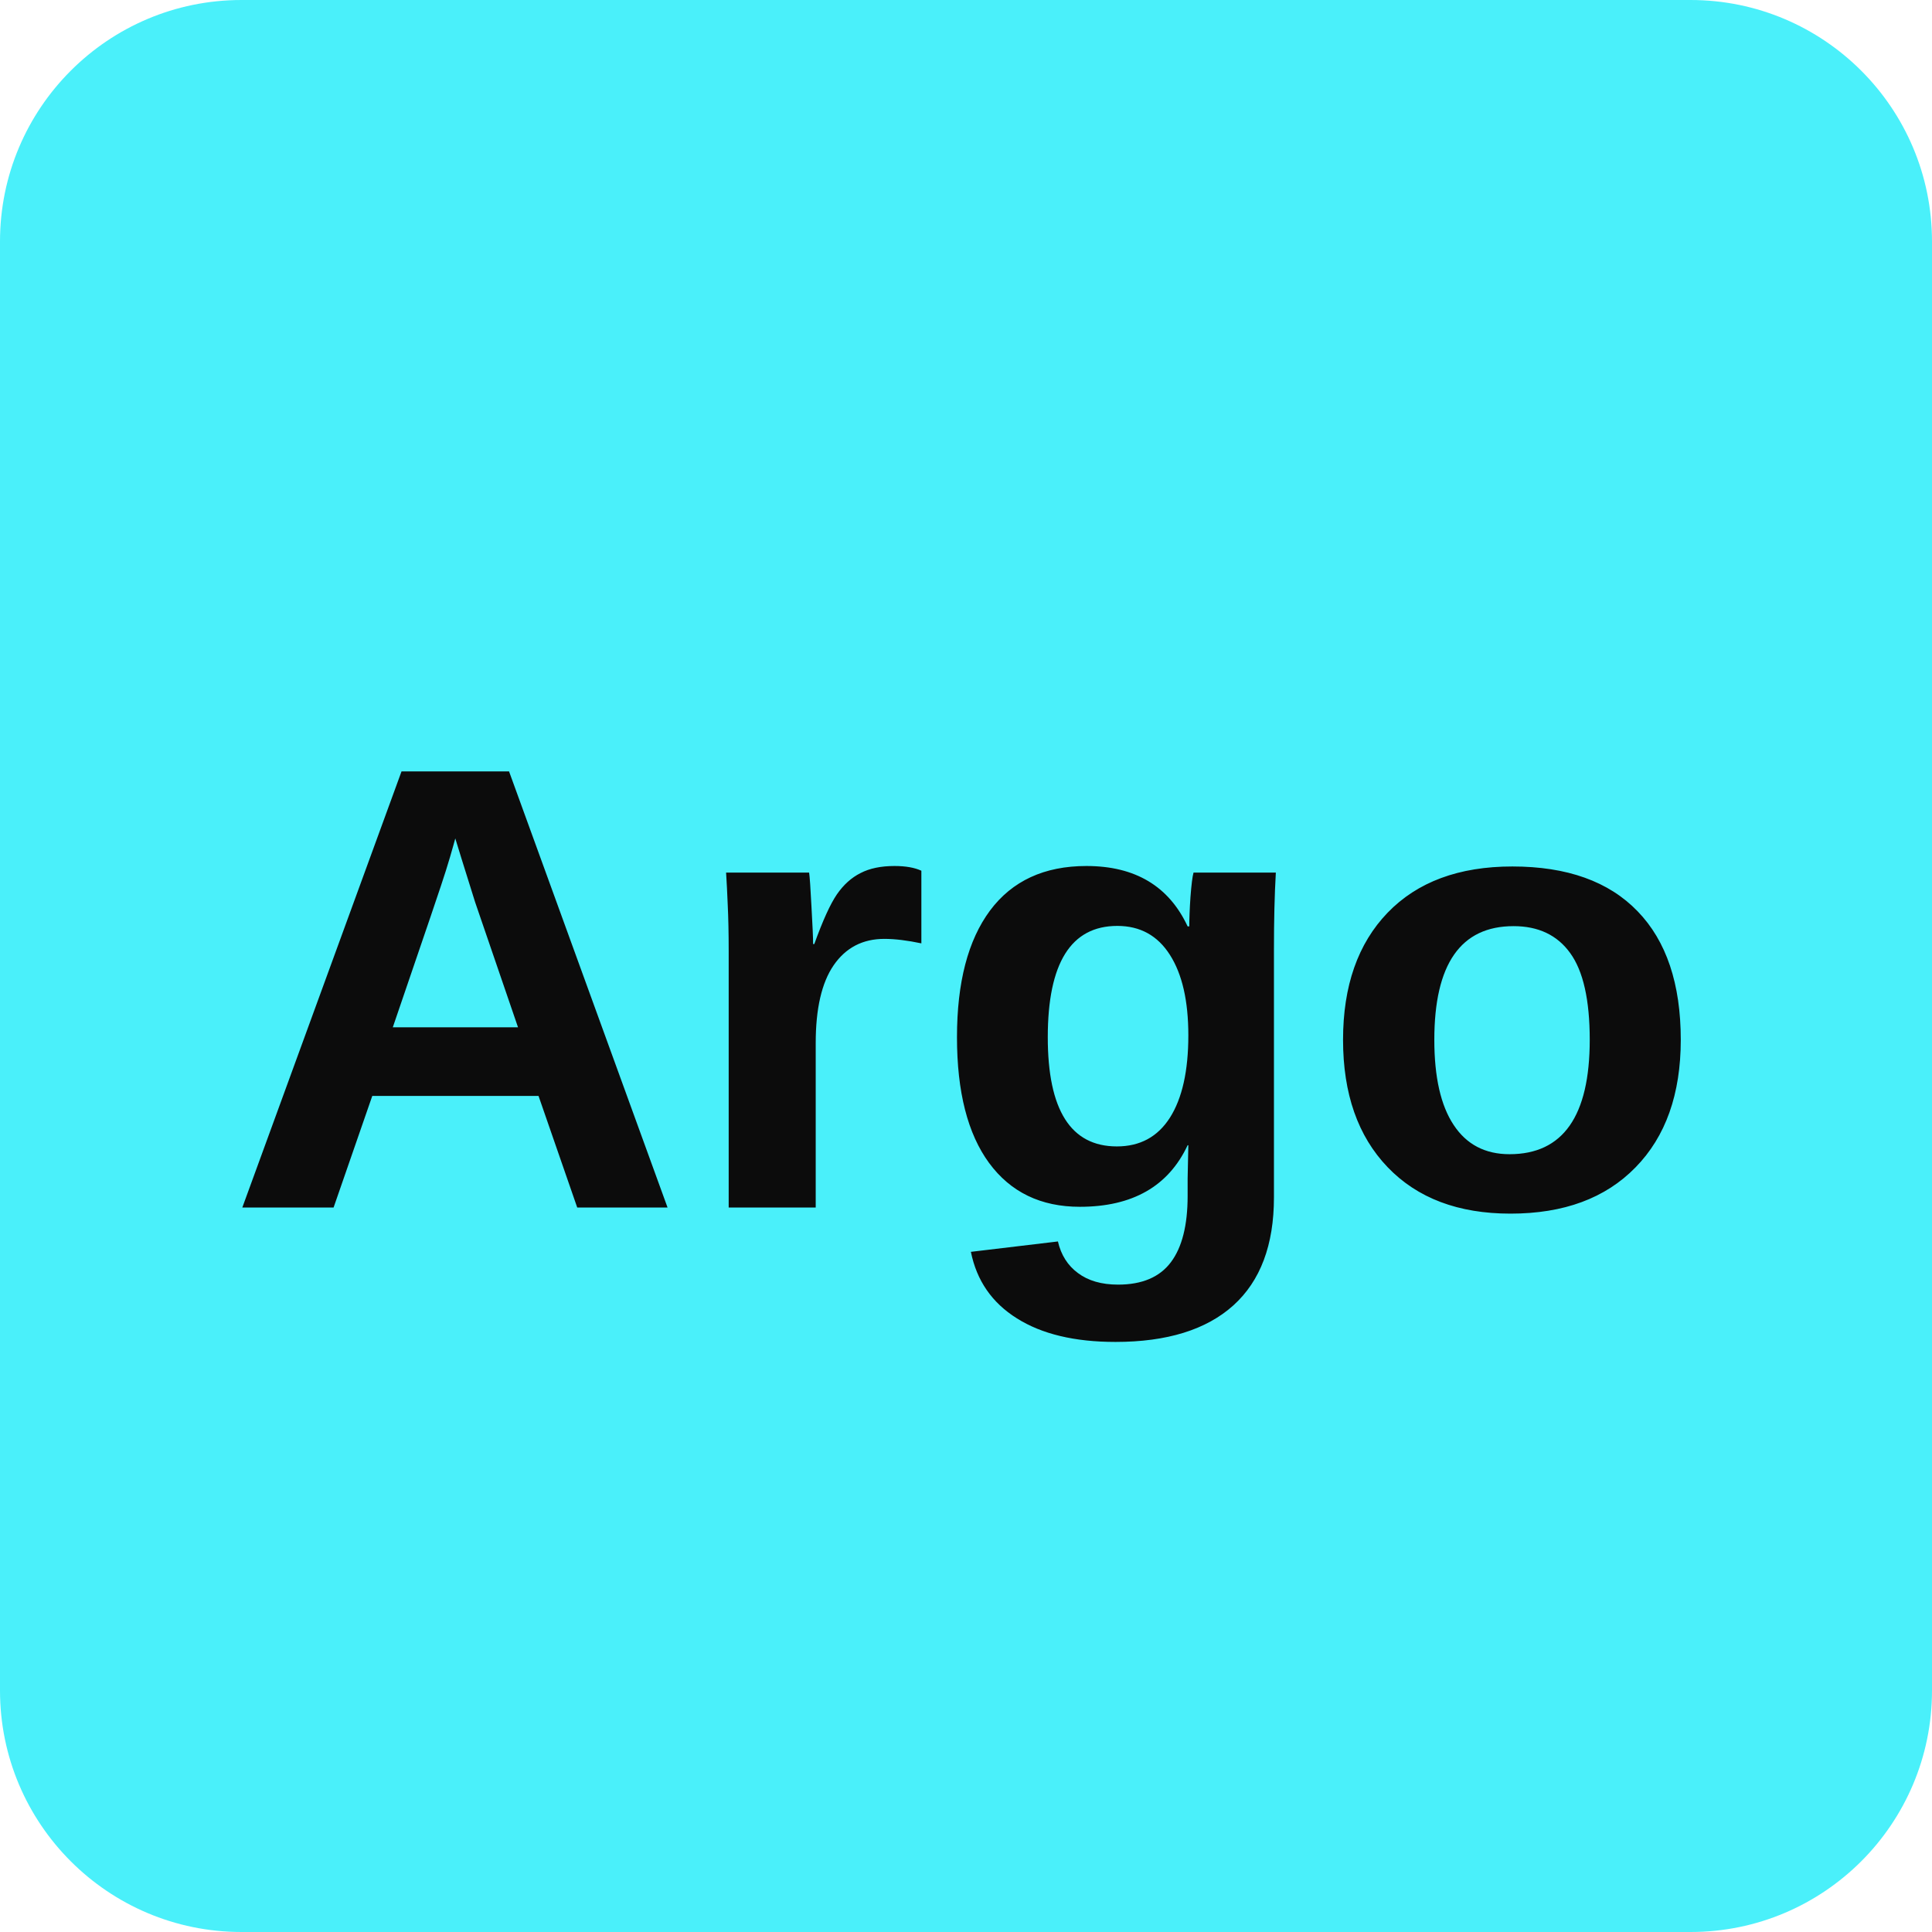
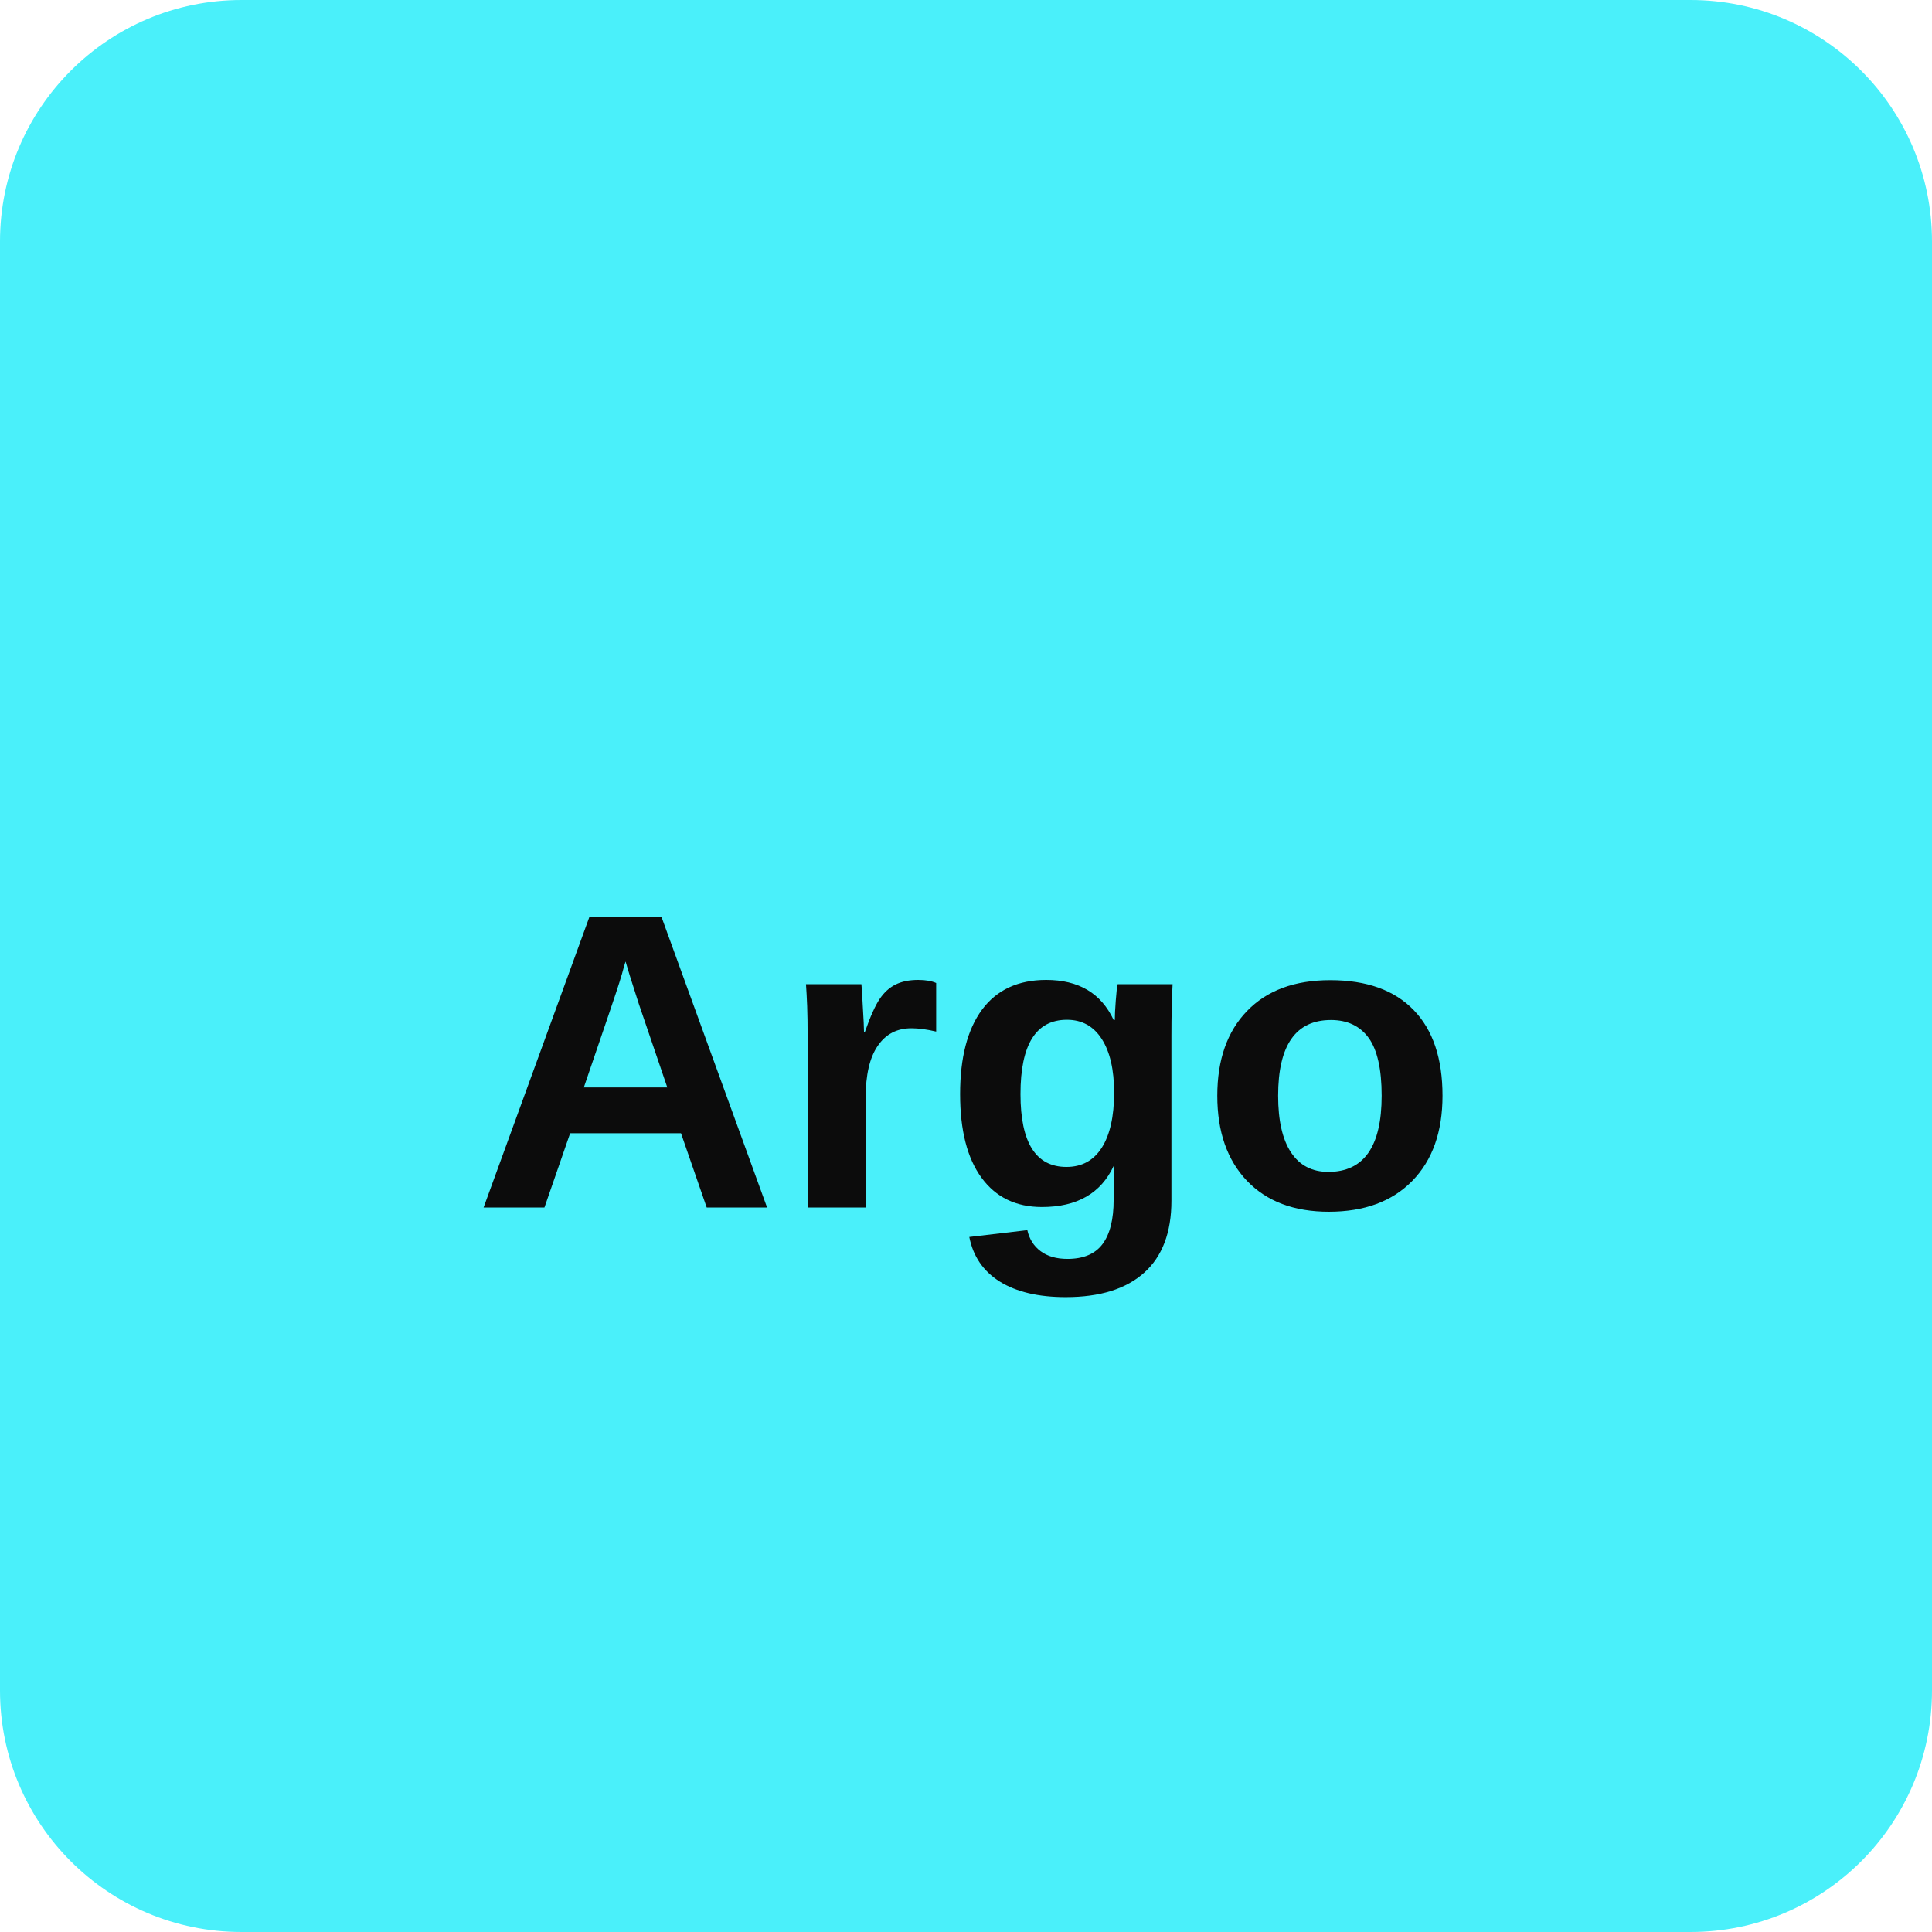
<svg xmlns="http://www.w3.org/2000/svg" viewBox="0 0 128 128">
  <rect width="128" height="128" fill="#4AF0FA" rx="16" />
-   <text x="64" y="80" text-anchor="middle" fill="#0C0C0C" font-family="Arial, sans-serif" font-size="42" font-weight="bold">Argo</text>
+   <text x="64" y="80" text-anchor="middle" fill="#0C0C0C" font-family="Arial, sans-serif" font-size="28" font-weight="bold">Argo</text>
</svg>
